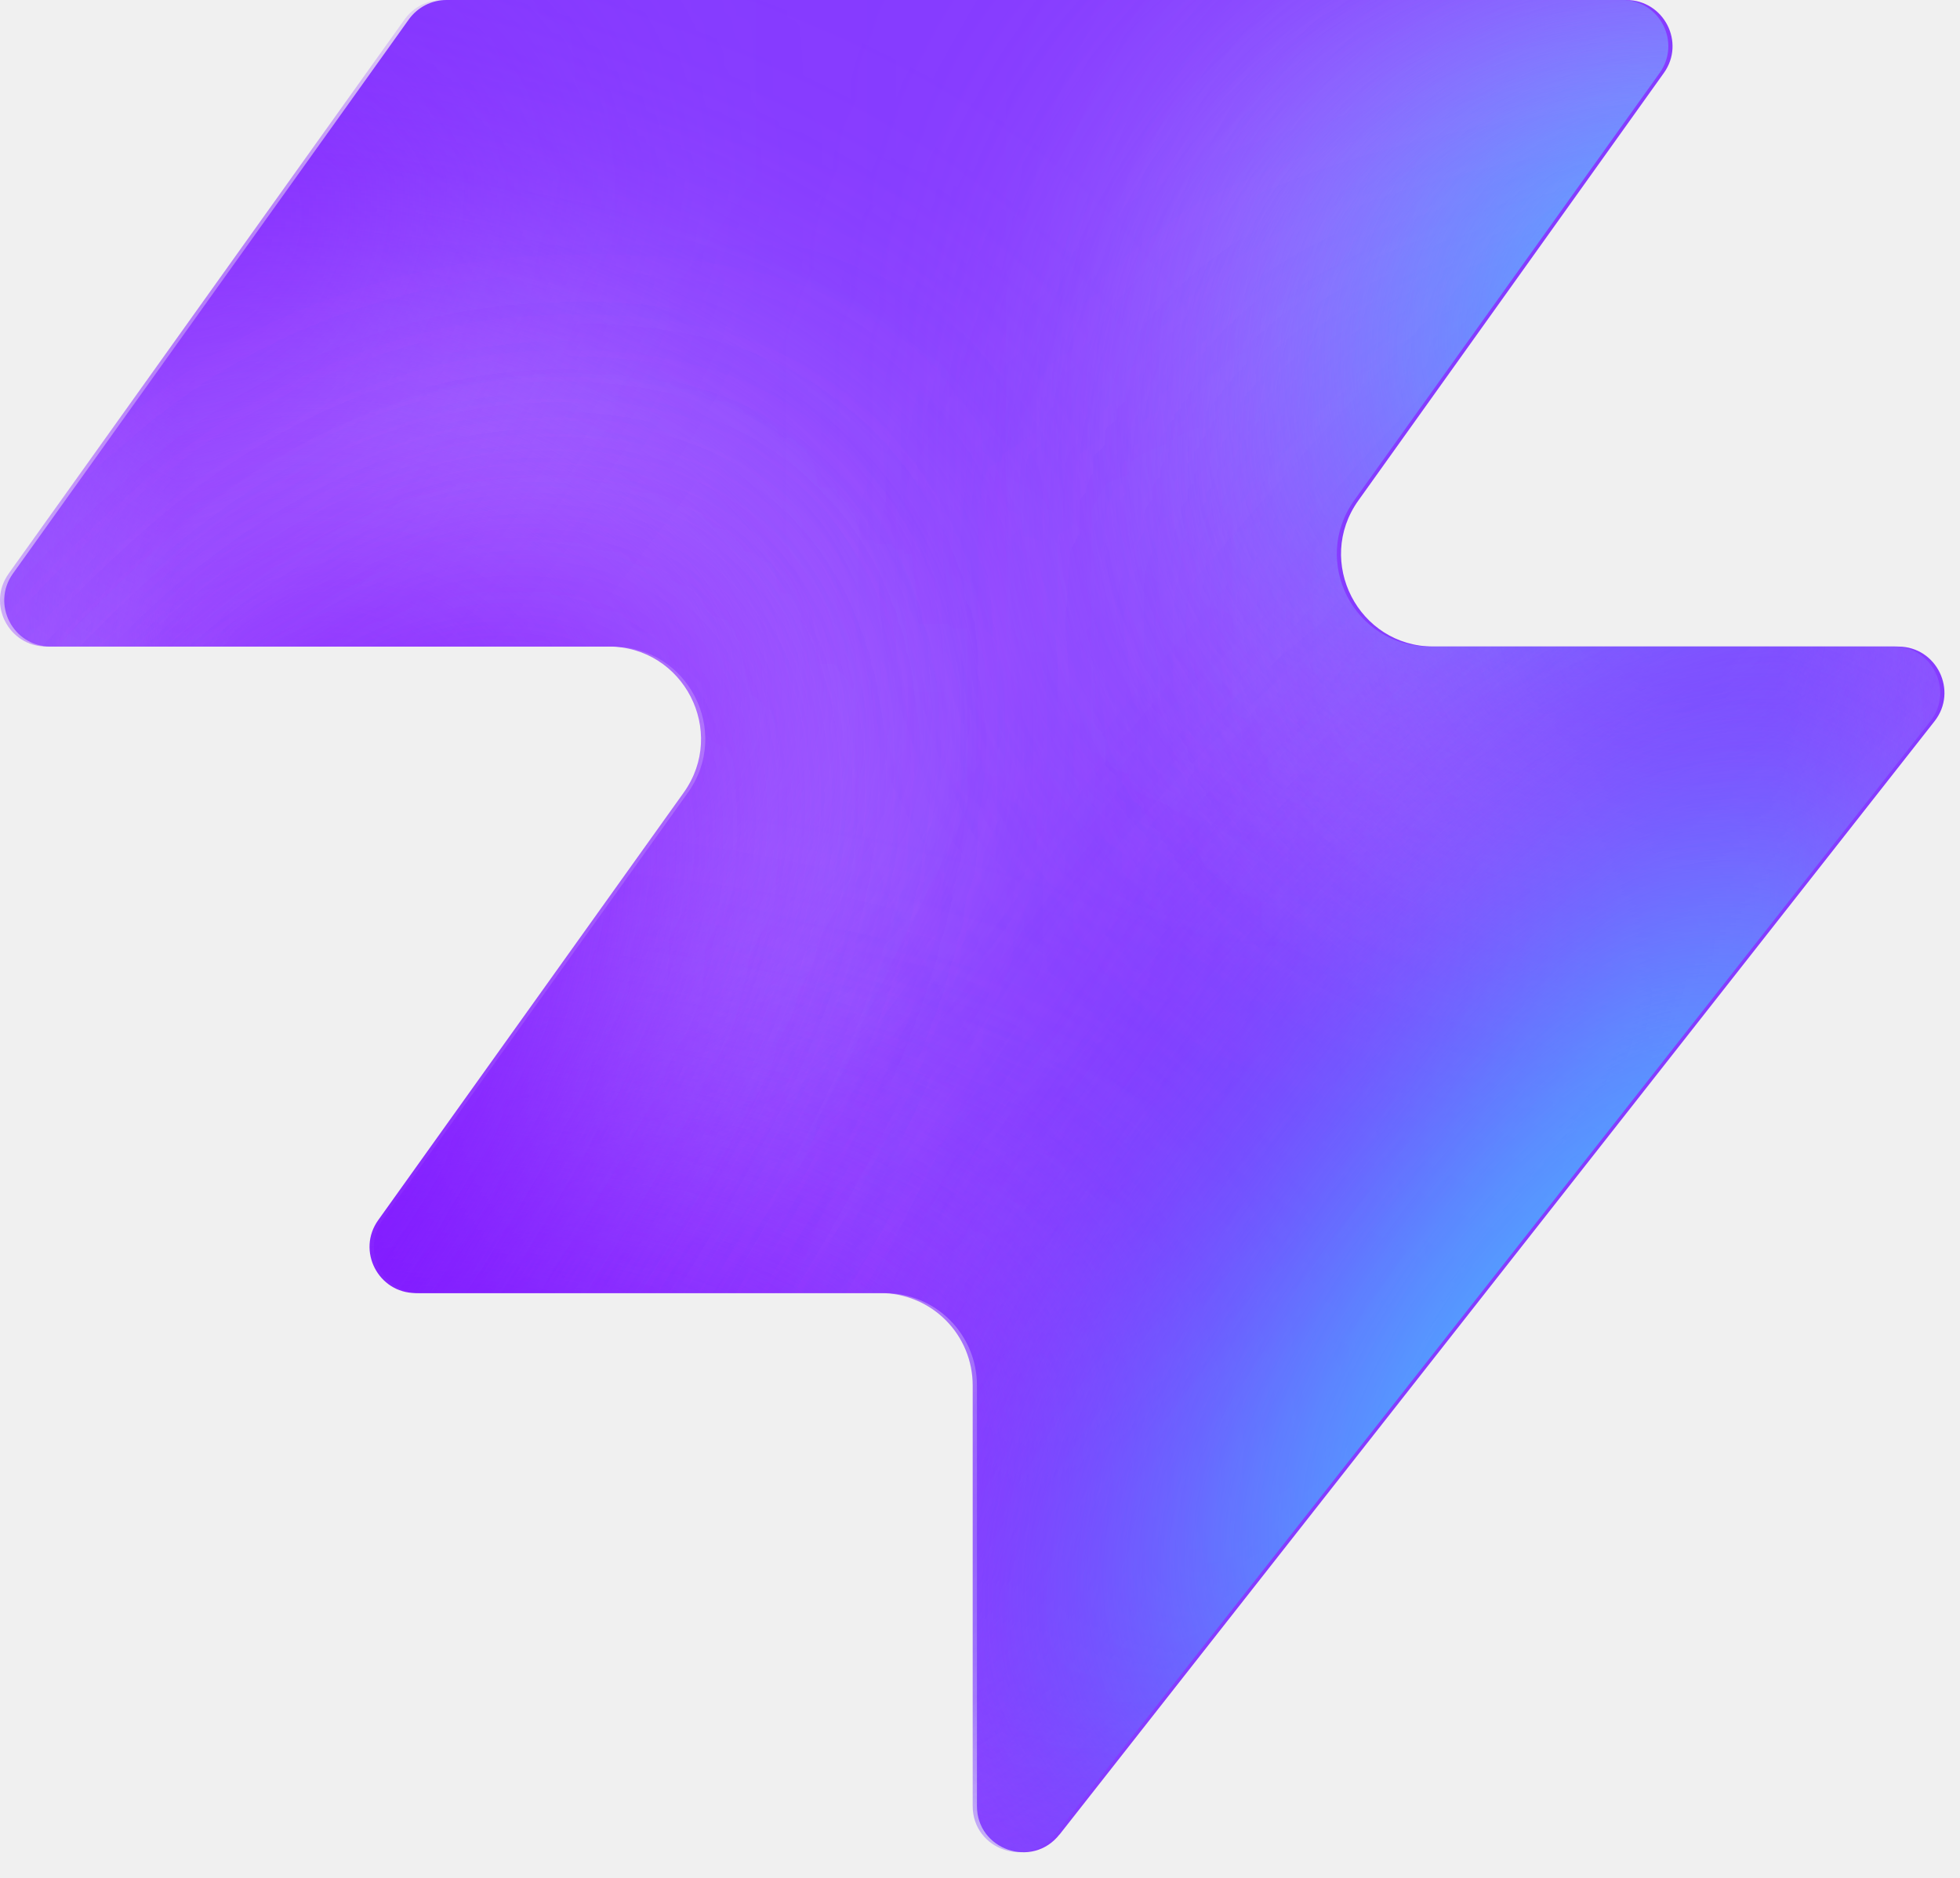
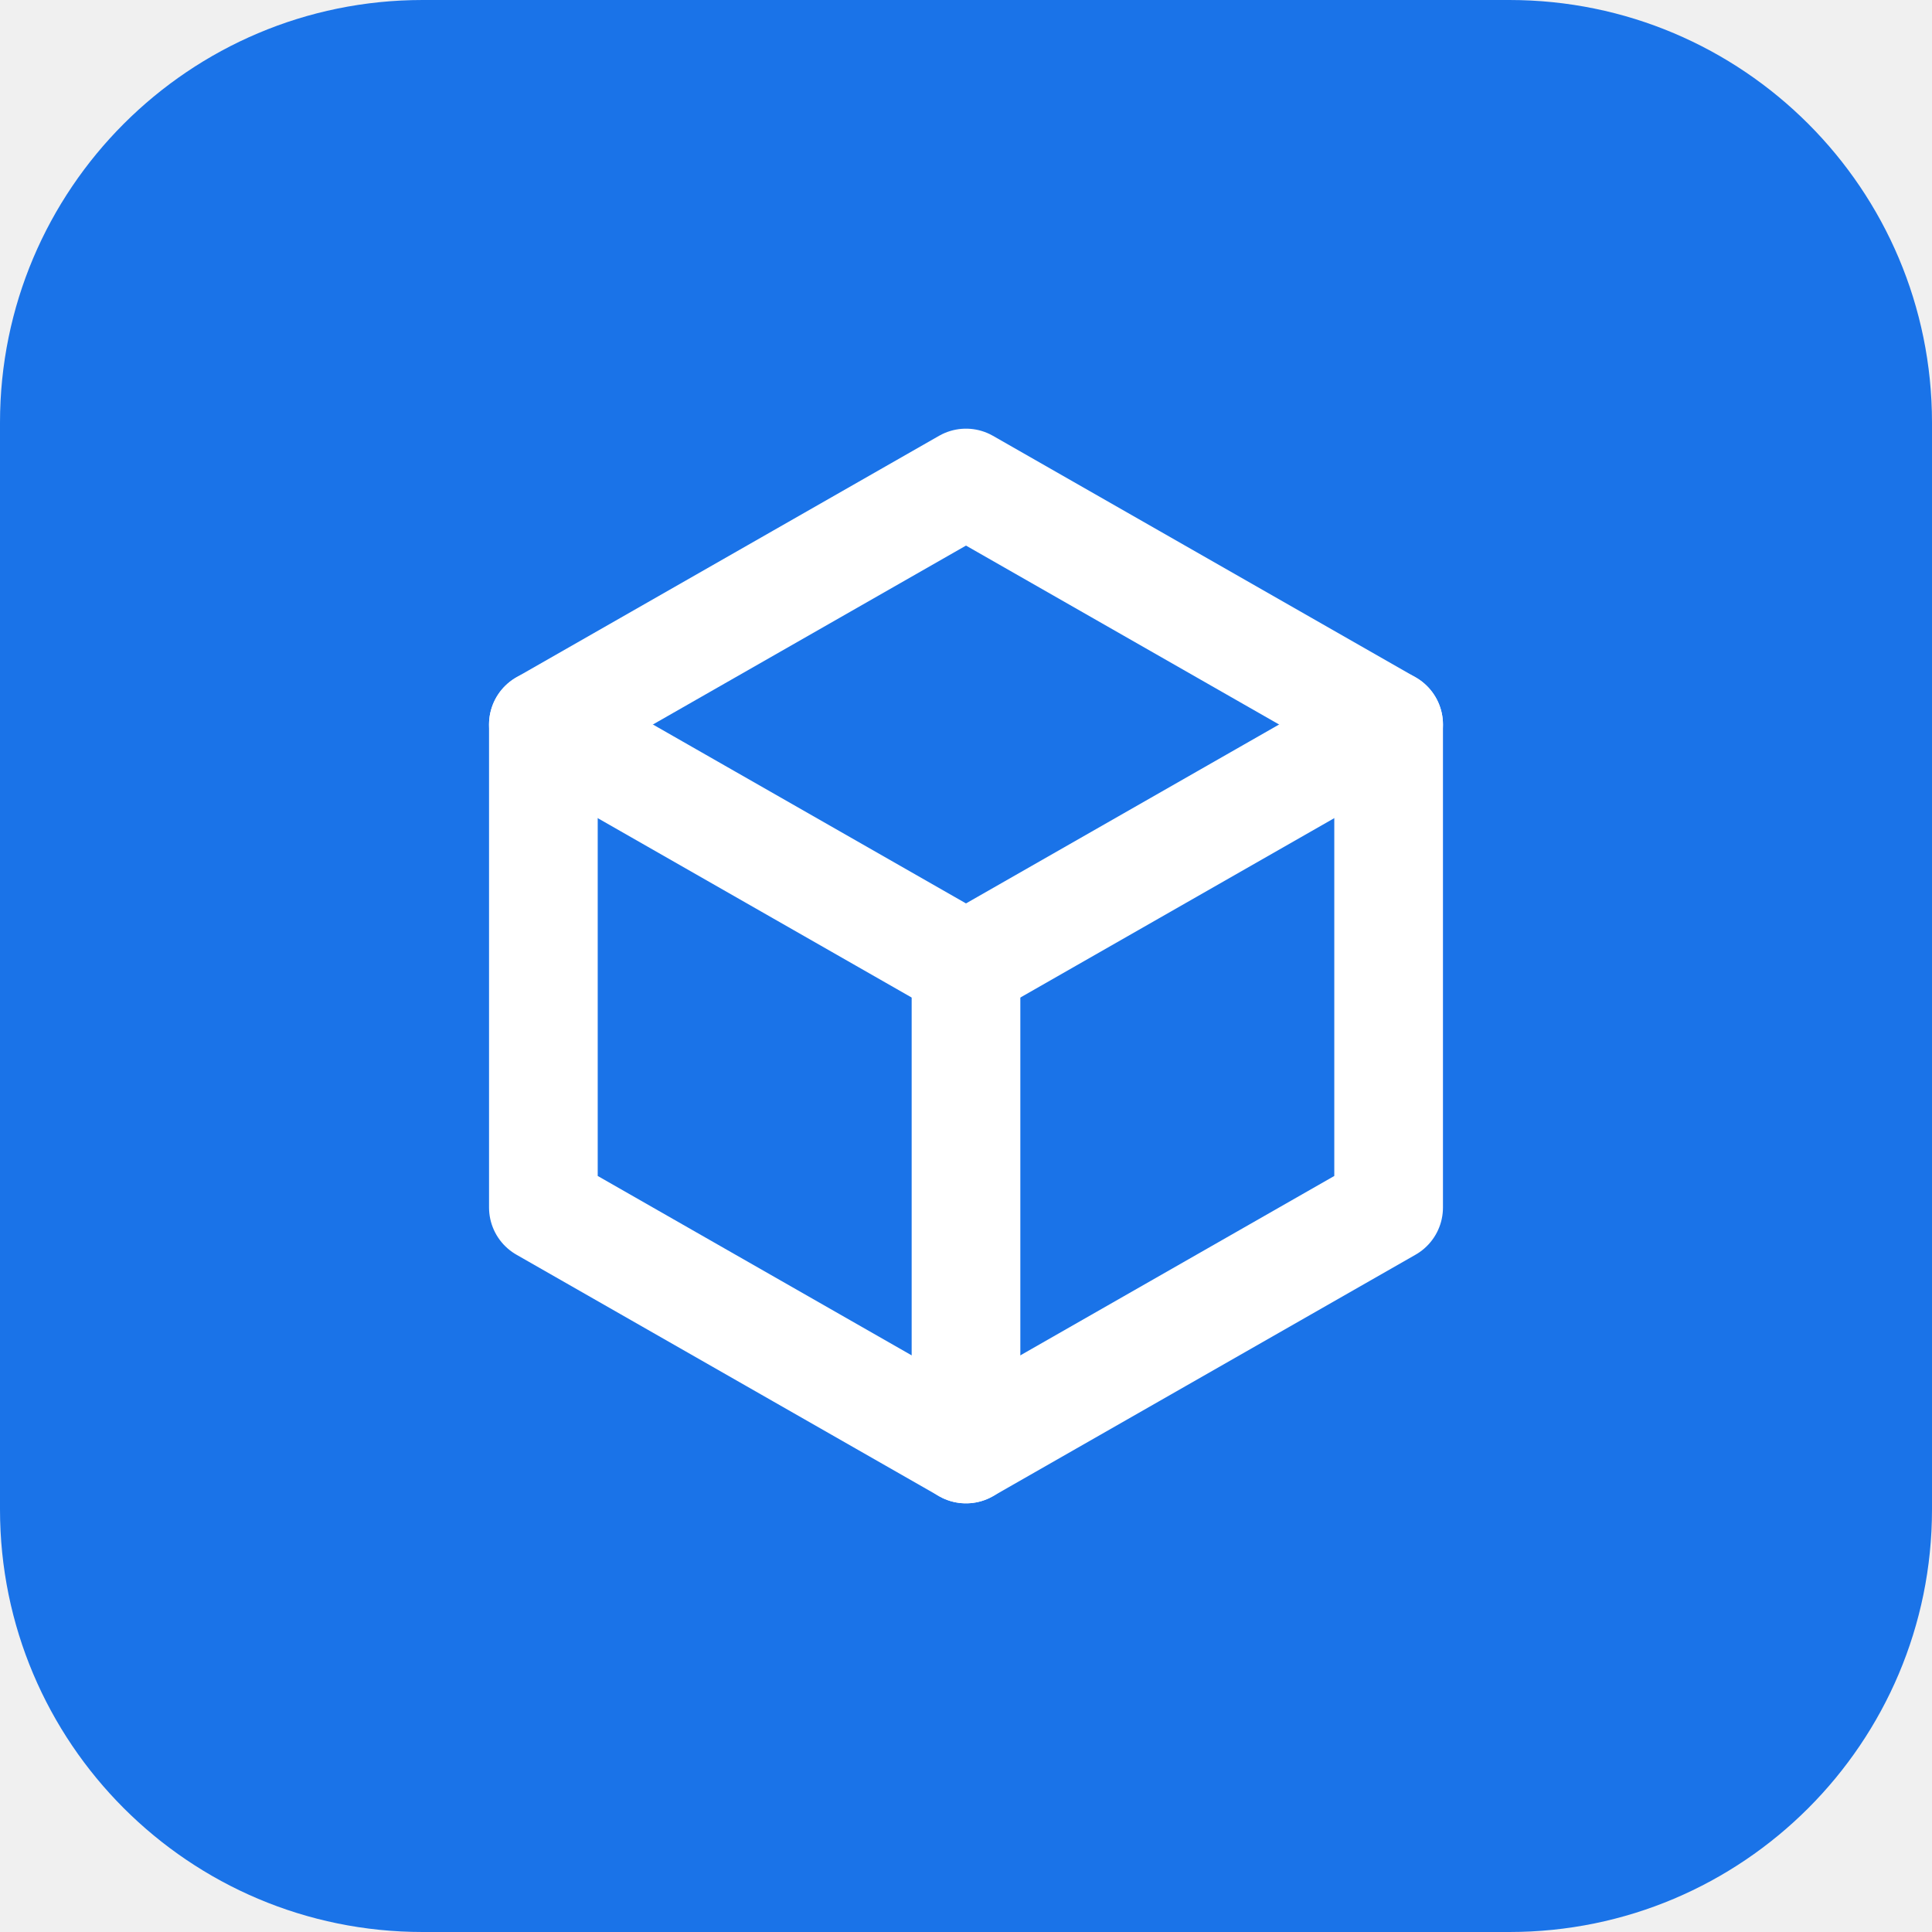
- <svg xmlns="http://www.w3.org/2000/svg" width="48" height="46" fill="none" viewBox="0 0 48 46">
-   <path fill="#863bff" d="M25.946 44.938c-.664.845-2.021.375-2.021-.698V33.937a2.26 2.26 0 0 0-2.262-2.262H10.287c-.92 0-1.456-1.04-.92-1.788l7.48-10.471c1.07-1.497 0-3.578-1.842-3.578H1.237c-.92 0-1.456-1.04-.92-1.788L10.013.474c.214-.297.556-.474.92-.474h28.894c.92 0 1.456 1.04.92 1.788l-7.48 10.471c-1.07 1.498 0 3.579 1.842 3.579h11.377c.943 0 1.473 1.088.89 1.83L25.947 44.94z" style="fill:#863bff;fill:color(display-p3 .525 .23 1);fill-opacity:1" />
-   <mask id="a" width="48" height="46" x="0" y="0" maskUnits="userSpaceOnUse" style="mask-type:alpha">
-     <path fill="#000" d="M25.842 44.938c-.664.844-2.021.375-2.021-.698V33.937a2.26 2.26 0 0 0-2.262-2.262H10.183c-.92 0-1.456-1.04-.92-1.788l7.48-10.471c1.07-1.498 0-3.579-1.842-3.579H1.133c-.92 0-1.456-1.04-.92-1.787L9.91.473c.214-.297.556-.474.92-.474h28.894c.92 0 1.456 1.04.92 1.788l-7.48 10.471c-1.07 1.498 0 3.578 1.842 3.578h11.377c.943 0 1.473 1.088.89 1.832L25.843 44.94z" style="fill:#000;fill-opacity:1" />
-   </mask>
-   <g mask="url(#a)">
-     <g filter="url(#b)">
-       <ellipse cx="5.508" cy="14.704" fill="#ede6ff" rx="5.508" ry="14.704" style="fill:#ede6ff;fill:color(display-p3 .927 .903 1);fill-opacity:1" transform="matrix(.00324 1 1 -.00324 -4.47 31.516)" />
-     </g>
-     <g filter="url(#c)">
-       <ellipse cx="10.399" cy="29.851" fill="#ede6ff" rx="10.399" ry="29.851" style="fill:#ede6ff;fill:color(display-p3 .927 .903 1);fill-opacity:1" transform="matrix(.00324 1 1 -.00324 -39.328 7.883)" />
-     </g>
-     <g filter="url(#d)">
-       <ellipse cx="5.508" cy="30.487" fill="#7e14ff" rx="5.508" ry="30.487" style="fill:#7e14ff;fill:color(display-p3 .492 .077 1);fill-opacity:1" transform="rotate(89.814 -25.913 -14.639)scale(1 -1)" />
-     </g>
-     <g filter="url(#e)">
-       <ellipse cx="5.508" cy="30.599" fill="#7e14ff" rx="5.508" ry="30.599" style="fill:#7e14ff;fill:color(display-p3 .492 .077 1);fill-opacity:1" transform="rotate(89.814 -32.644 -3.334)scale(1 -1)" />
-     </g>
-     <g filter="url(#f)">
-       <ellipse cx="5.508" cy="30.599" fill="#7e14ff" rx="5.508" ry="30.599" style="fill:#7e14ff;fill:color(display-p3 .492 .077 1);fill-opacity:1" transform="matrix(.00324 1 1 -.00324 -34.34 30.47)" />
-     </g>
-     <g filter="url(#g)">
-       <ellipse cx="14.072" cy="22.078" fill="#ede6ff" rx="14.072" ry="22.078" style="fill:#ede6ff;fill:color(display-p3 .927 .903 1);fill-opacity:1" transform="rotate(93.35 24.506 48.493)scale(-1 1)" />
-     </g>
-     <g filter="url(#h)">
-       <ellipse cx="3.47" cy="21.501" fill="#7e14ff" rx="3.47" ry="21.501" style="fill:#7e14ff;fill:color(display-p3 .492 .077 1);fill-opacity:1" transform="rotate(89.009 28.708 47.59)scale(-1 1)" />
-     </g>
-     <g filter="url(#i)">
-       <ellipse cx="3.47" cy="21.501" fill="#7e14ff" rx="3.47" ry="21.501" style="fill:#7e14ff;fill:color(display-p3 .492 .077 1);fill-opacity:1" transform="rotate(89.009 28.708 47.59)scale(-1 1)" />
-     </g>
-     <g filter="url(#j)">
-       <ellipse cx=".387" cy="8.972" fill="#7e14ff" rx="4.407" ry="29.108" style="fill:#7e14ff;fill:color(display-p3 .492 .077 1);fill-opacity:1" transform="rotate(39.51 .387 8.972)" />
-     </g>
-     <g filter="url(#k)">
-       <ellipse cx="47.523" cy="-6.092" fill="#7e14ff" rx="4.407" ry="29.108" style="fill:#7e14ff;fill:color(display-p3 .492 .077 1);fill-opacity:1" transform="rotate(37.892 47.523 -6.092)" />
-     </g>
-     <g filter="url(#l)">
-       <ellipse cx="41.412" cy="6.333" fill="#47bfff" rx="5.971" ry="9.665" style="fill:#47bfff;fill:color(display-p3 .28 .748 1);fill-opacity:1" transform="rotate(37.892 41.412 6.333)" />
-     </g>
-     <g filter="url(#m)">
-       <ellipse cx="-1.879" cy="38.332" fill="#7e14ff" rx="4.407" ry="29.108" style="fill:#7e14ff;fill:color(display-p3 .492 .077 1);fill-opacity:1" transform="rotate(37.892 -1.88 38.332)" />
-     </g>
-     <g filter="url(#n)">
-       <ellipse cx="-1.879" cy="38.332" fill="#7e14ff" rx="4.407" ry="29.108" style="fill:#7e14ff;fill:color(display-p3 .492 .077 1);fill-opacity:1" transform="rotate(37.892 -1.88 38.332)" />
-     </g>
-     <g filter="url(#o)">
-       <ellipse cx="35.651" cy="29.907" fill="#7e14ff" rx="4.407" ry="29.108" style="fill:#7e14ff;fill:color(display-p3 .492 .077 1);fill-opacity:1" transform="rotate(37.892 35.651 29.907)" />
-     </g>
-     <g filter="url(#p)">
-       <ellipse cx="38.418" cy="32.4" fill="#47bfff" rx="5.971" ry="15.297" style="fill:#47bfff;fill:color(display-p3 .28 .748 1);fill-opacity:1" transform="rotate(37.892 38.418 32.4)" />
-     </g>
+ <svg xmlns="http://www.w3.org/2000/svg" viewBox="0 0 32 32">
+   <rect width="32" height="32" rx="7" fill="#1A73E8" />
+   <g fill="none" stroke="#FFFFFF" stroke-width="1.8" stroke-linecap="round" stroke-linejoin="round">
+     <path d="M16 8l7 4v8l-7 4-7-4v-8z" />
+     <path d="M16 16v8" />
+     <path d="M9 12l7 4 7-4" />
  </g>
-   <defs>
-     <filter id="b" width="60.045" height="41.654" x="-19.77" y="16.149" color-interpolation-filters="sRGB" filterUnits="userSpaceOnUse">
-       <feFlood flood-opacity="0" result="BackgroundImageFix" />
-       <feBlend in="SourceGraphic" in2="BackgroundImageFix" result="shape" />
-       <feGaussianBlur result="effect1_foregroundBlur_2002_17158" stdDeviation="7.659" />
-     </filter>
-     <filter id="c" width="90.34" height="51.437" x="-54.613" y="-7.533" color-interpolation-filters="sRGB" filterUnits="userSpaceOnUse">
-       <feFlood flood-opacity="0" result="BackgroundImageFix" />
-       <feBlend in="SourceGraphic" in2="BackgroundImageFix" result="shape" />
-       <feGaussianBlur result="effect1_foregroundBlur_2002_17158" stdDeviation="7.659" />
-     </filter>
-     <filter id="d" width="79.355" height="29.4" x="-49.64" y="2.03" color-interpolation-filters="sRGB" filterUnits="userSpaceOnUse">
-       <feFlood flood-opacity="0" result="BackgroundImageFix" />
-       <feBlend in="SourceGraphic" in2="BackgroundImageFix" result="shape" />
-       <feGaussianBlur result="effect1_foregroundBlur_2002_17158" stdDeviation="4.596" />
-     </filter>
-     <filter id="e" width="79.579" height="29.4" x="-45.045" y="20.029" color-interpolation-filters="sRGB" filterUnits="userSpaceOnUse">
-       <feFlood flood-opacity="0" result="BackgroundImageFix" />
-       <feBlend in="SourceGraphic" in2="BackgroundImageFix" result="shape" />
-       <feGaussianBlur result="effect1_foregroundBlur_2002_17158" stdDeviation="4.596" />
-     </filter>
-     <filter id="f" width="79.579" height="29.4" x="-43.513" y="21.178" color-interpolation-filters="sRGB" filterUnits="userSpaceOnUse">
-       <feFlood flood-opacity="0" result="BackgroundImageFix" />
-       <feBlend in="SourceGraphic" in2="BackgroundImageFix" result="shape" />
-       <feGaussianBlur result="effect1_foregroundBlur_2002_17158" stdDeviation="4.596" />
-     </filter>
-     <filter id="g" width="74.749" height="58.852" x="15.756" y="-17.901" color-interpolation-filters="sRGB" filterUnits="userSpaceOnUse">
-       <feFlood flood-opacity="0" result="BackgroundImageFix" />
-       <feBlend in="SourceGraphic" in2="BackgroundImageFix" result="shape" />
-       <feGaussianBlur result="effect1_foregroundBlur_2002_17158" stdDeviation="7.659" />
-     </filter>
-     <filter id="h" width="61.377" height="25.362" x="23.548" y="2.284" color-interpolation-filters="sRGB" filterUnits="userSpaceOnUse">
-       <feFlood flood-opacity="0" result="BackgroundImageFix" />
-       <feBlend in="SourceGraphic" in2="BackgroundImageFix" result="shape" />
-       <feGaussianBlur result="effect1_foregroundBlur_2002_17158" stdDeviation="4.596" />
-     </filter>
-     <filter id="i" width="61.377" height="25.362" x="23.548" y="2.284" color-interpolation-filters="sRGB" filterUnits="userSpaceOnUse">
-       <feFlood flood-opacity="0" result="BackgroundImageFix" />
-       <feBlend in="SourceGraphic" in2="BackgroundImageFix" result="shape" />
-       <feGaussianBlur result="effect1_foregroundBlur_2002_17158" stdDeviation="4.596" />
-     </filter>
-     <filter id="j" width="56.045" height="63.649" x="-27.636" y="-22.853" color-interpolation-filters="sRGB" filterUnits="userSpaceOnUse">
-       <feFlood flood-opacity="0" result="BackgroundImageFix" />
-       <feBlend in="SourceGraphic" in2="BackgroundImageFix" result="shape" />
-       <feGaussianBlur result="effect1_foregroundBlur_2002_17158" stdDeviation="4.596" />
-     </filter>
-     <filter id="k" width="54.814" height="64.646" x="20.116" y="-38.415" color-interpolation-filters="sRGB" filterUnits="userSpaceOnUse">
-       <feFlood flood-opacity="0" result="BackgroundImageFix" />
-       <feBlend in="SourceGraphic" in2="BackgroundImageFix" result="shape" />
-       <feGaussianBlur result="effect1_foregroundBlur_2002_17158" stdDeviation="4.596" />
-     </filter>
-     <filter id="l" width="33.541" height="35.313" x="24.641" y="-11.323" color-interpolation-filters="sRGB" filterUnits="userSpaceOnUse">
-       <feFlood flood-opacity="0" result="BackgroundImageFix" />
-       <feBlend in="SourceGraphic" in2="BackgroundImageFix" result="shape" />
-       <feGaussianBlur result="effect1_foregroundBlur_2002_17158" stdDeviation="4.596" />
-     </filter>
-     <filter id="m" width="54.814" height="64.646" x="-29.286" y="6.009" color-interpolation-filters="sRGB" filterUnits="userSpaceOnUse">
-       <feFlood flood-opacity="0" result="BackgroundImageFix" />
-       <feBlend in="SourceGraphic" in2="BackgroundImageFix" result="shape" />
-       <feGaussianBlur result="effect1_foregroundBlur_2002_17158" stdDeviation="4.596" />
-     </filter>
-     <filter id="n" width="54.814" height="64.646" x="-29.286" y="6.009" color-interpolation-filters="sRGB" filterUnits="userSpaceOnUse">
-       <feFlood flood-opacity="0" result="BackgroundImageFix" />
-       <feBlend in="SourceGraphic" in2="BackgroundImageFix" result="shape" />
-       <feGaussianBlur result="effect1_foregroundBlur_2002_17158" stdDeviation="4.596" />
-     </filter>
-     <filter id="o" width="54.814" height="64.646" x="8.244" y="-2.416" color-interpolation-filters="sRGB" filterUnits="userSpaceOnUse">
-       <feFlood flood-opacity="0" result="BackgroundImageFix" />
-       <feBlend in="SourceGraphic" in2="BackgroundImageFix" result="shape" />
-       <feGaussianBlur result="effect1_foregroundBlur_2002_17158" stdDeviation="4.596" />
-     </filter>
-     <filter id="p" width="39.409" height="43.623" x="18.713" y="10.588" color-interpolation-filters="sRGB" filterUnits="userSpaceOnUse">
-       <feFlood flood-opacity="0" result="BackgroundImageFix" />
-       <feBlend in="SourceGraphic" in2="BackgroundImageFix" result="shape" />
-       <feGaussianBlur result="effect1_foregroundBlur_2002_17158" stdDeviation="4.596" />
-     </filter>
-   </defs>
</svg>
